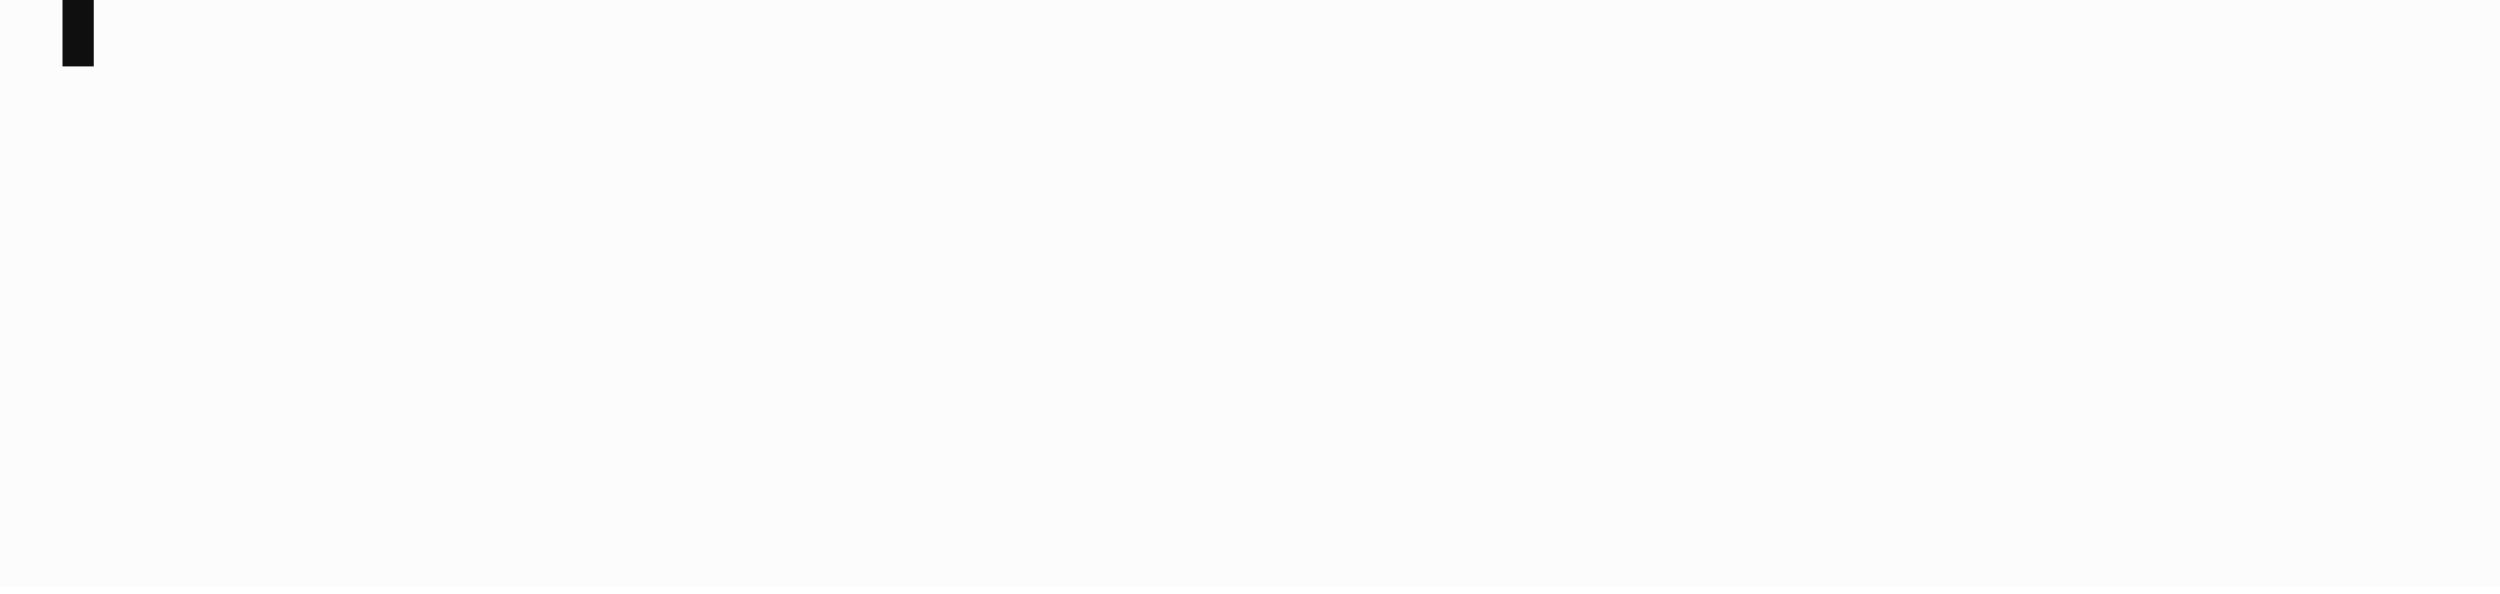
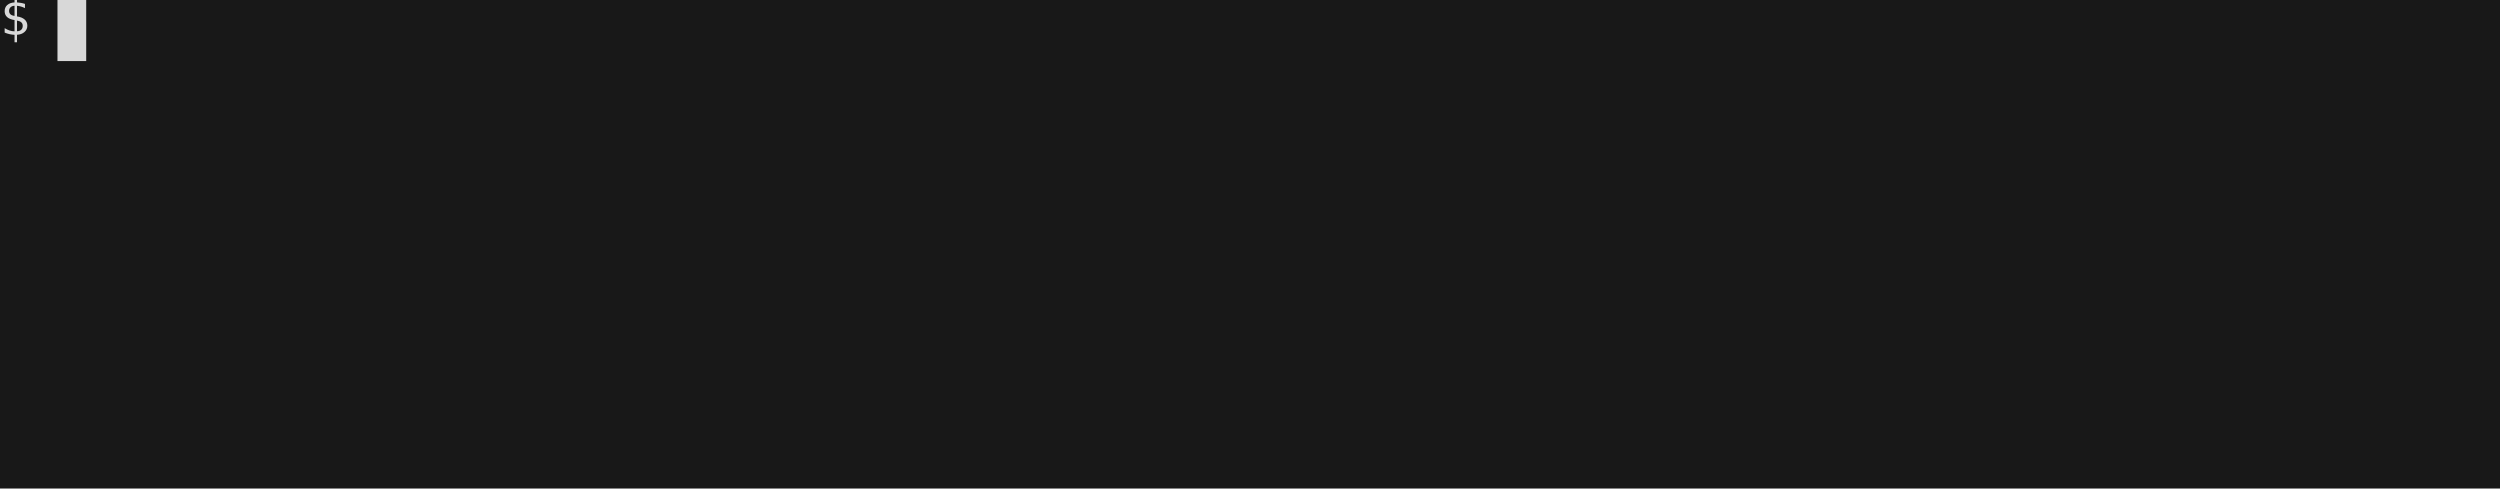
- <svg xmlns="http://www.w3.org/2000/svg" xmlns:ns1="https://github.com/nbedos/termtosvg" xmlns:xlink="http://www.w3.org/1999/xlink" id="terminal" baseProfile="full" viewBox="0 0 640 152" width="640" version="1.1">
+ <svg xmlns="http://www.w3.org/2000/svg" xmlns:ns1="https://github.com/nbedos/termtosvg" xmlns:xlink="http://www.w3.org/1999/xlink" id="terminal" baseProfile="full" viewBox="0 0 696 138" width="696" version="1.1">
  <defs>
    <ns1:template_settings>
-       <ns1:screen_geometry columns="80" rows="25" />
+       <ns1:screen_geometry columns="87" rows="8" />
      <ns1:animation type="css" />
    </ns1:template_settings>
    <style type="text/css" id="generated-style">#screen {
                font-family: 'DejaVu Sans Mono', monospace;
                font-style: normal;
                font-size: 14px;
            }

        text {
            dominant-baseline: text-before-edge;
            white-space: pre;
        }
- 
+     
            :root {
-                 --animation-duration: 13062ms;
+                 --animation-duration: 12452ms;
            }

            @keyframes roll {
                0.000%{transform:translateY(0px)}
- 2.281%{transform:translateY(-442px)}
- 3.315%{transform:translateY(-884px)}
- 4.211%{transform:translateY(-1326px)}
- 5.191%{transform:translateY(-1768px)}
- 6.262%{transform:translateY(-2210px)}
- 7.151%{transform:translateY(-2652px)}
- 7.885%{transform:translateY(-3094px)}
- 8.927%{transform:translateY(-3536px)}
- 9.853%{transform:translateY(-3978px)}
- 11.476%{transform:translateY(-4420px)}
- 12.655%{transform:translateY(-4862px)}
- 14.952%{transform:translateY(-5304px)}
- 17.249%{transform:translateY(-5746px)}
- 18.267%{transform:translateY(-6188px)}
- 19.239%{transform:translateY(-6630px)}
- 21.536%{transform:translateY(-7072px)}
- 22.845%{transform:translateY(-7514px)}
- 24.322%{transform:translateY(-7956px)}
- 25.907%{transform:translateY(-8398px)}
- 27.339%{transform:translateY(-8840px)}
- 29.636%{transform:translateY(-9282px)}
- 31.932%{transform:translateY(-9724px)}
- 34.229%{transform:translateY(-10166px)}
- 36.526%{transform:translateY(-10608px)}
- 38.072%{transform:translateY(-11050px)}
- 39.297%{transform:translateY(-11492px)}
- 40.629%{transform:translateY(-11934px)}
- 42.926%{transform:translateY(-12376px)}
- 45.223%{transform:translateY(-12818px)}
- 46.838%{transform:translateY(-13260px)}
- 48.285%{transform:translateY(-13702px)}
- 50.161%{transform:translateY(-14144px)}
- 52.458%{transform:translateY(-14586px)}
- 54.754%{transform:translateY(-15028px)}
- 55.489%{transform:translateY(-15470px)}
- 56.944%{transform:translateY(-15912px)}
- 58.192%{transform:translateY(-16354px)}
- 59.608%{transform:translateY(-16796px)}
- 60.871%{transform:translateY(-17238px)}
- 61.981%{transform:translateY(-17680px)}
- 62.862%{transform:translateY(-18122px)}
- 63.903%{transform:translateY(-18564px)}
- 64.638%{transform:translateY(-19006px)}
- 65.625%{transform:translateY(-19448px)}
- 67.164%{transform:translateY(-19890px)}
- 68.535%{transform:translateY(-20332px)}
- 70.808%{transform:translateY(-20774px)}
- 72.340%{transform:translateY(-21216px)}
- 73.013%{transform:translateY(-21658px)}
- 74.958%{transform:translateY(-22100px)}
- 76.045%{transform:translateY(-22542px)}
- 77.377%{transform:translateY(-22984px)}
- 78.970%{transform:translateY(-23426px)}
- 80.141%{transform:translateY(-23868px)}
- 80.845%{transform:translateY(-24310px)}
- 83.142%{transform:translateY(-24752px)}
- 85.439%{transform:translateY(-25194px)}
- 85.454%{transform:translateY(-25636px)}
- 87.751%{transform:translateY(-26078px)}
- 90.047%{transform:translateY(-26520px)}
- 92.344%{transform:translateY(-26962px)}
- 100.000%{transform:translateY(-26962px)}
+ 5.622%{transform:translateY(-170px)}
+ 7.099%{transform:translateY(-340px)}
+ 7.854%{transform:translateY(-510px)}
+ 8.617%{transform:translateY(-680px)}
+ 9.364%{transform:translateY(-850px)}
+ 10.135%{transform:translateY(-1020px)}
+ 10.890%{transform:translateY(-1190px)}
+ 11.637%{transform:translateY(-1360px)}
+ 12.384%{transform:translateY(-1530px)}
+ 13.106%{transform:translateY(-1700px)}
+ 13.861%{transform:translateY(-1870px)}
+ 14.616%{transform:translateY(-2040px)}
+ 15.371%{transform:translateY(-2210px)}
+ 16.134%{transform:translateY(-2380px)}
+ 17.596%{transform:translateY(-2550px)}
+ 18.367%{transform:translateY(-2720px)}
+ 19.121%{transform:translateY(-2890px)}
+ 19.868%{transform:translateY(-3060px)}
+ 20.599%{transform:translateY(-3230px)}
+ 21.346%{transform:translateY(-3400px)}
+ 22.109%{transform:translateY(-3570px)}
+ 22.832%{transform:translateY(-3740px)}
+ 23.587%{transform:translateY(-3910px)}
+ 24.341%{transform:translateY(-4080px)}
+ 25.104%{transform:translateY(-4250px)}
+ 25.851%{transform:translateY(-4420px)}
+ 26.590%{transform:translateY(-4590px)}
+ 27.313%{transform:translateY(-4760px)}
+ 29.176%{transform:translateY(-4930px)}
+ 29.562%{transform:translateY(-5100px)}
+ 30.324%{transform:translateY(-5270px)}
+ 31.031%{transform:translateY(-5440px)}
+ 31.794%{transform:translateY(-5610px)}
+ 32.549%{transform:translateY(-5780px)}
+ 33.312%{transform:translateY(-5950px)}
+ 34.075%{transform:translateY(-6120px)}
+ 34.822%{transform:translateY(-6290px)}
+ 40.443%{transform:translateY(-6460px)}
+ 46.065%{transform:translateY(-6630px)}
+ 46.161%{transform:translateY(-6800px)}
+ 46.193%{transform:translateY(-6970px)}
+ 51.815%{transform:translateY(-7140px)}
+ 100.000%{transform:translateY(-7140px)}
            }

            #screen_view {
-                 animation-duration: 7000ms;
+                 animation-duration: 12452ms;
                animation-iteration-count:infinite;
                animation-name:roll;
                animation-timing-function: steps(1,end);
                animation-fill-mode: forwards;
            }
        </style>
    <style type="text/css" id="user-style">
-             /* gjm8 color theme (source: https://terminal.sexy/) */
-             .foreground {fill: #0f0f0f;}
-             .background {fill: #fcfcfc;}
+             /* The colors defined below are the default 16 colors used for rendering text of the terminal. Adjust
+                them as needed.
+                base16-default-dark color theme (source: http://chriskempson.com/projects/base16/) */
+             .foreground {fill: #d8d8d8;}
+             .background {fill: #181818;}
+             .color0 {fill: #181818;}
+             .color1 {fill: #ab4642;}
+             .color2 {fill: #a1b56c;}
+             .color3 {fill: #f7ca88;}
+             .color4 {fill: #7cafc2;}
+             .color5 {fill: #ba8baf;}
+             .color6 {fill: #86c1b9;}
+             .color7 {fill: #d8d8d8;}
+             .color8 {fill: #585858;}
+             .color9 {fill: #ab4642;}
+             .color10 {fill: #a1b56C;}
+             .color11 {fill: #f7ca88;}
+             .color12 {fill: #7cafc2;}
+             .color13 {fill: #ba8baf;}
+             .color14 {fill: #86c1b9;}
+             .color15 {fill: #f8f8f8;}
        </style>
  </defs>
-   <svg id="screen" width="640" height="150" viewBox="0 0 640 150" preserveAspectRatio="xMidYMin slice">
+   <svg id="screen" width="696" height="136" viewBox="0 0 696 136" preserveAspectRatio="xMidYMin slice">
    <rect class="background" height="100%" width="100%" x="0" y="0" />
    <defs>
      <g id="g1">
-         <text x="0" textLength="16" class="foreground" />
-         <text x="16" textLength="8" class="background" />
+         <text x="0" textLength="16" class="foreground">$ </text>
+         <text x="16" textLength="8" class="background"> </text>
      </g>
      <g id="g2">
-         <text x="0" textLength="24" class="foreground">$ d</text>
+         <text x="0" textLength="16" class="foreground">$ </text>
+         <text x="16" textLength="8" font-weight="bold" class="color15">d</text>
        <text x="24" textLength="8" class="background"> </text>
      </g>
      <g id="g3">
-         <text x="0" textLength="32" class="foreground">$ do</text>
-         <text x="32" textLength="8" class="background"> </text>
+         <text x="0" textLength="16" class="foreground">$ </text>
+         <text x="16" textLength="24" font-weight="bold" class="color15">doc</text>
+         <text x="40" textLength="8" class="background"> </text>
      </g>
      <g id="g4">
-         <text x="0" textLength="40" class="foreground">$ doc</text>
-         <text x="40" textLength="8" class="background"> </text>
+         <text x="0" textLength="16" class="foreground">$ </text>
+         <text x="16" textLength="40" font-weight="bold" class="color15">docke</text>
+         <text x="56" textLength="8" class="background"> </text>
      </g>
      <g id="g5">
-         <text x="0" textLength="48" class="foreground">$ dock</text>
-         <text x="48" textLength="8" class="background"> </text>
+         <text x="0" textLength="16" class="foreground">$ </text>
+         <text x="16" textLength="56" font-weight="bold" class="color15">docker </text>
+         <text x="72" textLength="8" class="background"> </text>
      </g>
      <g id="g6">
-         <text x="0" textLength="56" class="foreground">$ docke</text>
-         <text x="56" textLength="8" class="background"> </text>
+         <text x="0" textLength="16" class="foreground">$ </text>
+         <text x="16" textLength="72" font-weight="bold" class="color15">docker ru</text>
+         <text x="88" textLength="8" class="background"> </text>
      </g>
      <g id="g7">
-         <text x="0" textLength="64" class="foreground">$ docker</text>
-         <text x="64" textLength="8" class="background"> </text>
+         <text x="0" textLength="16" class="foreground">$ </text>
+         <text x="16" textLength="80" font-weight="bold" class="color15">docker run</text>
+         <text x="96" textLength="8" class="background"> </text>
      </g>
      <g id="g8">
-         <text x="0" textLength="72" class="foreground">$ docker </text>
-         <text x="72" textLength="8" class="background"> </text>
+         <text x="0" textLength="16" class="foreground">$ </text>
+         <text x="16" textLength="96" font-weight="bold" class="color15">docker run -</text>
+         <text x="112" textLength="8" class="background"> </text>
      </g>
      <g id="g9">
-         <text x="0" textLength="80" class="foreground">$ docker r</text>
-         <text x="80" textLength="8" class="background"> </text>
+         <text x="0" textLength="16" class="foreground">$ </text>
+         <text x="16" textLength="112" font-weight="bold" class="color15">docker run -it</text>
+         <text x="128" textLength="8" class="background"> </text>
      </g>
      <g id="g10">
-         <text x="0" textLength="88" class="foreground">$ docker ru</text>
-         <text x="88" textLength="8" class="background"> </text>
+         <text x="0" textLength="16" class="foreground">$ </text>
+         <text x="16" textLength="128" font-weight="bold" class="color15">docker run -it -</text>
+         <text x="144" textLength="8" class="background"> </text>
      </g>
      <g id="g11">
-         <text x="0" textLength="96" class="foreground">$ docker run</text>
-         <text x="96" textLength="8" class="background"> </text>
+         <text x="0" textLength="16" class="foreground">$ </text>
+         <text x="16" textLength="144" font-weight="bold" class="color15">docker run -it --r</text>
+         <text x="160" textLength="8" class="background"> </text>
      </g>
      <g id="g12">
-         <text x="0" textLength="104" class="foreground">$ docker run </text>
-         <text x="104" textLength="8" class="background"> </text>
+         <text x="0" textLength="16" class="foreground">$ </text>
+         <text x="16" textLength="152" font-weight="bold" class="color15">docker run -it --rm</text>
+         <text x="168" textLength="8" class="background"> </text>
      </g>
      <g id="g13">
-         <text x="0" textLength="112" class="foreground">$ docker run -</text>
-         <text x="112" textLength="8" class="background"> </text>
+         <text x="0" textLength="16" class="foreground">$ </text>
+         <text x="16" textLength="168" font-weight="bold" class="color15">docker run -it --rm -</text>
+         <text x="184" textLength="8" class="background"> </text>
      </g>
      <g id="g14">
-         <text x="0" textLength="120" class="foreground">$ docker run -i</text>
-         <text x="120" textLength="8" class="background"> </text>
+         <text x="0" textLength="16" class="foreground">$ </text>
+         <text x="16" textLength="184" font-weight="bold" class="color15">docker run -it --rm -p </text>
+         <text x="200" textLength="8" class="background"> </text>
      </g>
      <g id="g15">
-         <text x="0" textLength="128" class="foreground">$ docker run -it</text>
-         <text x="128" textLength="8" class="background"> </text>
+         <text x="0" textLength="16" class="foreground">$ </text>
+         <text x="16" textLength="200" font-weight="bold" class="color15">docker run -it --rm -p 80</text>
+         <text x="216" textLength="8" class="background"> </text>
      </g>
      <g id="g16">
-         <text x="0" textLength="136" class="foreground">$ docker run -it </text>
-         <text x="136" textLength="8" class="background"> </text>
+         <text x="0" textLength="16" class="foreground">$ </text>
+         <text x="16" textLength="216" font-weight="bold" class="color15">docker run -it --rm -p 8000</text>
+         <text x="232" textLength="8" class="background"> </text>
      </g>
      <g id="g17">
-         <text x="0" textLength="144" class="foreground">$ docker run -it -</text>
-         <text x="144" textLength="8" class="background"> </text>
+         <text x="0" textLength="16" class="foreground">$ </text>
+         <text x="16" textLength="224" font-weight="bold" class="color15">docker run -it --rm -p 8000:</text>
+         <text x="240" textLength="8" class="background"> </text>
      </g>
      <g id="g18">
-         <text x="0" textLength="152" class="foreground">$ docker run -it --</text>
-         <text x="152" textLength="8" class="background"> </text>
+         <text x="0" textLength="16" class="foreground">$ </text>
+         <text x="16" textLength="240" font-weight="bold" class="color15">docker run -it --rm -p 8000:80</text>
+         <text x="256" textLength="8" class="background"> </text>
      </g>
      <g id="g19">
-         <text x="0" textLength="160" class="foreground">$ docker run -it --r</text>
-         <text x="160" textLength="8" class="background"> </text>
+         <text x="0" textLength="16" class="foreground">$ </text>
+         <text x="16" textLength="256" font-weight="bold" class="color15">docker run -it --rm -p 8000:8000</text>
+         <text x="272" textLength="8" class="background"> </text>
      </g>
      <g id="g20">
-         <text x="0" textLength="168" class="foreground">$ docker run -it --rm</text>
-         <text x="168" textLength="8" class="background"> </text>
+         <text x="0" textLength="16" class="foreground">$ </text>
+         <text x="16" textLength="272" font-weight="bold" class="color15">docker run -it --rm -p 8000:8000 s</text>
+         <text x="288" textLength="8" class="background"> </text>
      </g>
      <g id="g21">
-         <text x="0" textLength="176" class="foreground">$ docker run -it --rm </text>
-         <text x="176" textLength="8" class="background"> </text>
+         <text x="0" textLength="16" class="foreground">$ </text>
+         <text x="16" textLength="288" font-weight="bold" class="color15">docker run -it --rm -p 8000:8000 sim</text>
+         <text x="304" textLength="8" class="background"> </text>
      </g>
      <g id="g22">
-         <text x="0" textLength="184" class="foreground">$ docker run -it --rm -</text>
-         <text x="184" textLength="8" class="background"> </text>
+         <text x="0" textLength="16" class="foreground">$ </text>
+         <text x="16" textLength="296" font-weight="bold" class="color15">docker run -it --rm -p 8000:8000 simo</text>
+         <text x="312" textLength="8" class="background"> </text>
      </g>
      <g id="g23">
-         <text x="0" textLength="192" class="foreground">$ docker run -it --rm -p</text>
-         <text x="192" textLength="8" class="background"> </text>
+         <text x="0" textLength="16" class="foreground">$ </text>
+         <text x="16" textLength="312" font-weight="bold" class="color15">docker run -it --rm -p 8000:8000 simonk</text>
+         <text x="328" textLength="8" class="background"> </text>
      </g>
      <g id="g24">
-         <text x="0" textLength="200" class="foreground">$ docker run -it --rm -p </text>
-         <text x="200" textLength="8" class="background"> </text>
+         <text x="0" textLength="16" class="foreground">$ </text>
+         <text x="16" textLength="328" font-weight="bold" class="color15">docker run -it --rm -p 8000:8000 simonkow</text>
+         <text x="344" textLength="8" class="background"> </text>
      </g>
      <g id="g25">
-         <text x="0" textLength="208" class="foreground">$ docker run -it --rm -p 8</text>
-         <text x="208" textLength="8" class="background"> </text>
+         <text x="0" textLength="16" class="foreground">$ </text>
+         <text x="16" textLength="344" font-weight="bold" class="color15">docker run -it --rm -p 8000:8000 simonkowal</text>
+         <text x="360" textLength="8" class="background"> </text>
      </g>
      <g id="g26">
-         <text x="0" textLength="216" class="foreground">$ docker run -it --rm -p 80</text>
-         <text x="216" textLength="8" class="background"> </text>
+         <text x="0" textLength="16" class="foreground">$ </text>
+         <text x="16" textLength="360" font-weight="bold" class="color15">docker run -it --rm -p 8000:8000 simonkowalli</text>
+         <text x="376" textLength="8" class="background"> </text>
      </g>
      <g id="g27">
-         <text x="0" textLength="224" class="foreground">$ docker run -it --rm -p 800</text>
-         <text x="224" textLength="8" class="background"> </text>
+         <text x="0" textLength="16" class="foreground">$ </text>
+         <text x="16" textLength="368" font-weight="bold" class="color15">docker run -it --rm -p 8000:8000 simonkowallik</text>
+         <text x="384" textLength="8" class="background"> </text>
      </g>
      <g id="g28">
-         <text x="0" textLength="232" class="foreground">$ docker run -it --rm -p 8000</text>
-         <text x="232" textLength="8" class="background"> </text>
+         <text x="0" textLength="16" class="foreground">$ </text>
+         <text x="16" textLength="384" font-weight="bold" class="color15">docker run -it --rm -p 8000:8000 simonkowallik/a</text>
+         <text x="400" textLength="8" class="background"> </text>
      </g>
      <g id="g29">
-         <text x="0" textLength="240" class="foreground">$ docker run -it --rm -p 8000:</text>
-         <text x="240" textLength="8" class="background"> </text>
+         <text x="0" textLength="16" class="foreground">$ </text>
+         <text x="16" textLength="400" font-weight="bold" class="color15">docker run -it --rm -p 8000:8000 simonkowallik/as3</text>
+         <text x="416" textLength="8" class="background"> </text>
      </g>
      <g id="g30">
-         <text x="0" textLength="248" class="foreground">$ docker run -it --rm -p 8000:8</text>
-         <text x="248" textLength="8" class="background"> </text>
+         <text x="0" textLength="16" class="foreground">$ </text>
+         <text x="16" textLength="416" font-weight="bold" class="color15">docker run -it --rm -p 8000:8000 simonkowallik/as3ni</text>
+         <text x="432" textLength="8" class="background"> </text>
      </g>
      <g id="g31">
-         <text x="0" textLength="256" class="foreground">$ docker run -it --rm -p 8000:80</text>
-         <text x="256" textLength="8" class="background"> </text>
+         <text x="0" textLength="16" class="foreground">$ </text>
+         <text x="16" textLength="432" font-weight="bold" class="color15">docker run -it --rm -p 8000:8000 simonkowallik/as3ninj</text>
+         <text x="448" textLength="8" class="background"> </text>
      </g>
      <g id="g32">
-         <text x="0" textLength="264" class="foreground">$ docker run -it --rm -p 8000:800</text>
-         <text x="264" textLength="8" class="background"> </text>
+         <text x="0" textLength="16" class="foreground">$ </text>
+         <text x="16" textLength="440" font-weight="bold" class="color15">docker run -it --rm -p 8000:8000 simonkowallik/as3ninja</text>
+         <text x="456" textLength="8" class="background"> </text>
      </g>
      <g id="g33">
-         <text x="0" textLength="272" class="foreground">$ docker run -it --rm -p 8000:8000</text>
-         <text x="272" textLength="8" class="background"> </text>
+         <text x="0" textLength="16" class="foreground">$ </text>
+         <text x="16" textLength="440" font-weight="bold" class="color15">docker run -it --rm -p 8000:8000 simonkowallik/as3ninja</text>
      </g>
      <g id="g34">
-         <text x="0" textLength="280" class="foreground">$ docker run -it --rm -p 8000:8000 </text>
-         <text x="280" textLength="8" class="background"> </text>
+         <text x="0" textLength="8" class="background"> </text>
      </g>
      <g id="g35">
-         <text x="0" textLength="288" class="foreground">$ docker run -it --rm -p 8000:8000 s</text>
-         <text x="288" textLength="8" class="background"> </text>
-       </g>
-       <g id="g36">
-         <text x="0" textLength="296" class="foreground">$ docker run -it --rm -p 8000:8000 si</text>
-         <text x="296" textLength="8" class="background"> </text>
-       </g>
-       <g id="g37">
-         <text x="0" textLength="304" class="foreground">$ docker run -it --rm -p 8000:8000 sim</text>
-         <text x="304" textLength="8" class="background"> </text>
-       </g>
-       <g id="g38">
-         <text x="0" textLength="312" class="foreground">$ docker run -it --rm -p 8000:8000 simo</text>
-         <text x="312" textLength="8" class="background"> </text>
-       </g>
-       <g id="g39">
-         <text x="0" textLength="320" class="foreground">$ docker run -it --rm -p 8000:8000 simon</text>
-         <text x="320" textLength="8" class="background"> </text>
-       </g>
-       <g id="g40">
-         <text x="0" textLength="328" class="foreground">$ docker run -it --rm -p 8000:8000 simonk</text>
-         <text x="328" textLength="8" class="background"> </text>
-       </g>
-       <g id="g41">
-         <text x="0" textLength="336" class="foreground">$ docker run -it --rm -p 8000:8000 simonko</text>
-         <text x="336" textLength="8" class="background"> </text>
-       </g>
-       <g id="g42">
-         <text x="0" textLength="344" class="foreground">$ docker run -it --rm -p 8000:8000 simonkow</text>
-         <text x="344" textLength="8" class="background"> </text>
-       </g>
-       <g id="g43">
-         <text x="0" textLength="352" class="foreground">$ docker run -it --rm -p 8000:8000 simonkowa</text>
-         <text x="352" textLength="8" class="background"> </text>
-       </g>
-       <g id="g44">
-         <text x="0" textLength="360" class="foreground">$ docker run -it --rm -p 8000:8000 simonkowal</text>
-         <text x="360" textLength="8" class="background"> </text>
-       </g>
-       <g id="g45">
-         <text x="0" textLength="368" class="foreground">$ docker run -it --rm -p 8000:8000 simonkowall</text>
-         <text x="368" textLength="8" class="background"> </text>
-       </g>
-       <g id="g46">
-         <text x="0" textLength="376" class="foreground">$ docker run -it --rm -p 8000:8000 simonkowalli</text>
-         <text x="376" textLength="8" class="background"> </text>
-       </g>
-       <g id="g47">
-         <text x="0" textLength="384" class="foreground">$ docker run -it --rm -p 8000:8000 simonkowallik</text>
-         <text x="384" textLength="8" class="background"> </text>
-       </g>
-       <g id="g48">
-         <text x="0" textLength="392" class="foreground">$ docker run -it --rm -p 8000:8000 simonkowallik/</text>
-         <text x="392" textLength="8" class="background"> </text>
-       </g>
-       <g id="g49">
-         <text x="0" textLength="400" class="foreground">$ docker run -it --rm -p 8000:8000 simonkowallik/a</text>
-         <text x="400" textLength="8" class="background"> </text>
-       </g>
-       <g id="g50">
-         <text x="0" textLength="408" class="foreground">$ docker run -it --rm -p 8000:8000 simonkowallik/as</text>
-         <text x="408" textLength="8" class="background"> </text>
-       </g>
-       <g id="g51">
-         <text x="0" textLength="416" class="foreground">$ docker run -it --rm -p 8000:8000 simonkowallik/as3</text>
-         <text x="416" textLength="8" class="background"> </text>
-       </g>
-       <g id="g52">
-         <text x="0" textLength="424" class="foreground">$ docker run -it --rm -p 8000:8000 simonkowallik/as3n</text>
-         <text x="424" textLength="8" class="background"> </text>
-       </g>
-       <g id="g53">
-         <text x="0" textLength="432" class="foreground">$ docker run -it --rm -p 8000:8000 simonkowallik/as3ni</text>
-         <text x="432" textLength="8" class="background"> </text>
-       </g>
-       <g id="g54">
-         <text x="0" textLength="440" class="foreground">$ docker run -it --rm -p 8000:8000 simonkowallik/as3nin</text>
-         <text x="440" textLength="8" class="background"> </text>
-       </g>
-       <g id="g55">
-         <text x="0" textLength="448" class="foreground">$ docker run -it --rm -p 8000:8000 simonkowallik/as3ninj</text>
-         <text x="448" textLength="8" class="background"> </text>
-       </g>
-       <g id="g56">
-         <text x="0" textLength="456" class="foreground">$ docker run -it --rm -p 8000:8000 simonkowallik/as3ninja</text>
-         <text x="456" textLength="8" class="background"> </text>
-       </g>
-       <g id="g57">
-         <text x="0" textLength="456" class="foreground">$ docker run -it --rm -p 8000:8000 simonkowallik/as3ninja</text>
-       </g>
-       <g id="g58">
-         <text x="0" textLength="8" class="background"> </text>
-       </g>
-       <g id="g59">
        <text x="0" textLength="32" class="color2">INFO</text>
        <text x="32" textLength="240" class="foreground">:     Started server process [</text>
        <text x="272" textLength="8" class="color6">1</text>
        <text x="280" textLength="8" class="foreground">]</text>
      </g>
-       <g id="g60">
+       <g id="g36">
        <text x="0" textLength="32" class="color2">INFO</text>
        <text x="32" textLength="200" class="foreground">:     Uvicorn running on </text>
        <text x="232" textLength="152" font-weight="bold" class="foreground">http://0.0.0.0:8000</text>
        <text x="384" textLength="184" class="foreground"> (Press CTRL+C to quit)</text>
      </g>
-       <g id="g61">
+       <g id="g37">
        <text x="0" textLength="32" class="color2">INFO</text>
        <text x="32" textLength="304" class="foreground">:     Waiting for application startup.</text>
      </g>
-       <g id="g62">
+       <g id="g38">
        <text x="0" textLength="32" class="color2">INFO</text>
        <text x="32" textLength="280" class="foreground">:     Application startup complete.</text>
      </g>
-       <g id="g63">
-         <text x="0" textLength="48" class="foreground" />
-       </g>
    </defs>
    <g id="screen_view">
      <g>
        <rect x="16" y="0" width="8" height="17" class="foreground" />
        <use xlink:href="#g1" y="0" />
      </g>
      <g>
-         <rect x="24" y="442" width="8" height="17" class="foreground" />
-         <use xlink:href="#g2" y="442" />
-       </g>
-       <g>
-         <rect x="32" y="884" width="8" height="17" class="foreground" />
-         <use xlink:href="#g3" y="884" />
-       </g>
-       <g>
-         <rect x="40" y="1326" width="8" height="17" class="foreground" />
-         <use xlink:href="#g4" y="1326" />
-       </g>
-       <g>
-         <rect x="48" y="1768" width="8" height="17" class="foreground" />
-         <use xlink:href="#g5" y="1768" />
-       </g>
-       <g>
-         <rect x="56" y="2210" width="8" height="17" class="foreground" />
-         <use xlink:href="#g6" y="2210" />
-       </g>
-       <g>
-         <rect x="64" y="2652" width="8" height="17" class="foreground" />
-         <use xlink:href="#g7" y="2652" />
-       </g>
-       <g>
-         <rect x="72" y="3094" width="8" height="17" class="foreground" />
-         <use xlink:href="#g8" y="3094" />
-       </g>
-       <g>
-         <rect x="80" y="3536" width="8" height="17" class="foreground" />
-         <use xlink:href="#g9" y="3536" />
-       </g>
-       <g>
-         <rect x="88" y="3978" width="8" height="17" class="foreground" />
-         <use xlink:href="#g10" y="3978" />
-       </g>
-       <g>
-         <rect x="96" y="4420" width="8" height="17" class="foreground" />
-         <use xlink:href="#g11" y="4420" />
-       </g>
-       <g>
-         <rect x="104" y="4862" width="8" height="17" class="foreground" />
-         <use xlink:href="#g12" y="4862" />
-       </g>
-       <g>
-         <rect x="112" y="5304" width="8" height="17" class="foreground" />
-         <use xlink:href="#g13" y="5304" />
-       </g>
-       <g>
-         <rect x="120" y="5746" width="8" height="17" class="foreground" />
-         <use xlink:href="#g14" y="5746" />
-       </g>
-       <g>
-         <rect x="128" y="6188" width="8" height="17" class="foreground" />
-         <use xlink:href="#g15" y="6188" />
-       </g>
-       <g>
-         <rect x="136" y="6630" width="8" height="17" class="foreground" />
-         <use xlink:href="#g16" y="6630" />
-       </g>
-       <g>
-         <rect x="144" y="7072" width="8" height="17" class="foreground" />
-         <use xlink:href="#g17" y="7072" />
-       </g>
-       <g>
-         <rect x="152" y="7514" width="8" height="17" class="foreground" />
-         <use xlink:href="#g18" y="7514" />
-       </g>
-       <g>
-         <rect x="160" y="7956" width="8" height="17" class="foreground" />
-         <use xlink:href="#g19" y="7956" />
-       </g>
-       <g>
-         <rect x="168" y="8398" width="8" height="17" class="foreground" />
-         <use xlink:href="#g20" y="8398" />
-       </g>
-       <g>
-         <rect x="176" y="8840" width="8" height="17" class="foreground" />
-         <use xlink:href="#g21" y="8840" />
-       </g>
-       <g>
-         <rect x="184" y="9282" width="8" height="17" class="foreground" />
-         <use xlink:href="#g22" y="9282" />
-       </g>
-       <g>
-         <rect x="192" y="9724" width="8" height="17" class="foreground" />
-         <use xlink:href="#g23" y="9724" />
-       </g>
-       <g>
-         <rect x="200" y="10166" width="8" height="17" class="foreground" />
-         <use xlink:href="#g24" y="10166" />
-       </g>
-       <g>
-         <rect x="208" y="10608" width="8" height="17" class="foreground" />
-         <use xlink:href="#g25" y="10608" />
-       </g>
-       <g>
-         <rect x="216" y="11050" width="8" height="17" class="foreground" />
-         <use xlink:href="#g26" y="11050" />
-       </g>
-       <g>
-         <rect x="224" y="11492" width="8" height="17" class="foreground" />
-         <use xlink:href="#g27" y="11492" />
-       </g>
-       <g>
-         <rect x="232" y="11934" width="8" height="17" class="foreground" />
-         <use xlink:href="#g28" y="11934" />
-       </g>
-       <g>
-         <rect x="240" y="12376" width="8" height="17" class="foreground" />
-         <use xlink:href="#g29" y="12376" />
-       </g>
-       <g>
-         <rect x="248" y="12818" width="8" height="17" class="foreground" />
-         <use xlink:href="#g30" y="12818" />
-       </g>
-       <g>
-         <rect x="256" y="13260" width="8" height="17" class="foreground" />
-         <use xlink:href="#g31" y="13260" />
-       </g>
-       <g>
-         <rect x="264" y="13702" width="8" height="17" class="foreground" />
-         <use xlink:href="#g32" y="13702" />
-       </g>
-       <g>
-         <rect x="272" y="14144" width="8" height="17" class="foreground" />
-         <use xlink:href="#g33" y="14144" />
-       </g>
-       <g>
-         <rect x="280" y="14586" width="8" height="17" class="foreground" />
-         <use xlink:href="#g34" y="14586" />
-       </g>
-       <g>
-         <rect x="288" y="15028" width="8" height="17" class="foreground" />
-         <use xlink:href="#g35" y="15028" />
-       </g>
-       <g>
-         <rect x="296" y="15470" width="8" height="17" class="foreground" />
-         <use xlink:href="#g36" y="15470" />
-       </g>
-       <g>
-         <rect x="304" y="15912" width="8" height="17" class="foreground" />
-         <use xlink:href="#g37" y="15912" />
-       </g>
-       <g>
-         <rect x="312" y="16354" width="8" height="17" class="foreground" />
-         <use xlink:href="#g38" y="16354" />
-       </g>
-       <g>
-         <rect x="320" y="16796" width="8" height="17" class="foreground" />
-         <use xlink:href="#g39" y="16796" />
-       </g>
-       <g>
-         <rect x="328" y="17238" width="8" height="17" class="foreground" />
-         <use xlink:href="#g40" y="17238" />
-       </g>
-       <g>
-         <rect x="336" y="17680" width="8" height="17" class="foreground" />
-         <use xlink:href="#g41" y="17680" />
-       </g>
-       <g>
-         <rect x="344" y="18122" width="8" height="17" class="foreground" />
-         <use xlink:href="#g42" y="18122" />
-       </g>
-       <g>
-         <rect x="352" y="18564" width="8" height="17" class="foreground" />
-         <use xlink:href="#g43" y="18564" />
-       </g>
-       <g>
-         <rect x="360" y="19006" width="8" height="17" class="foreground" />
-         <use xlink:href="#g44" y="19006" />
-       </g>
-       <g>
-         <rect x="368" y="19448" width="8" height="17" class="foreground" />
-         <use xlink:href="#g45" y="19448" />
-       </g>
-       <g>
-         <rect x="376" y="19890" width="8" height="17" class="foreground" />
-         <use xlink:href="#g46" y="19890" />
-       </g>
-       <g>
-         <rect x="384" y="20332" width="8" height="17" class="foreground" />
-         <use xlink:href="#g47" y="20332" />
-       </g>
-       <g>
-         <rect x="392" y="20774" width="8" height="17" class="foreground" />
-         <use xlink:href="#g48" y="20774" />
-       </g>
-       <g>
-         <rect x="400" y="21216" width="8" height="17" class="foreground" />
-         <use xlink:href="#g49" y="21216" />
-       </g>
-       <g>
-         <rect x="408" y="21658" width="8" height="17" class="foreground" />
-         <use xlink:href="#g50" y="21658" />
-       </g>
-       <g>
-         <rect x="416" y="22100" width="8" height="17" class="foreground" />
-         <use xlink:href="#g51" y="22100" />
-       </g>
-       <g>
-         <rect x="424" y="22542" width="8" height="17" class="foreground" />
-         <use xlink:href="#g52" y="22542" />
-       </g>
-       <g>
-         <rect x="432" y="22984" width="8" height="17" class="foreground" />
-         <use xlink:href="#g53" y="22984" />
-       </g>
-       <g>
-         <rect x="440" y="23426" width="8" height="17" class="foreground" />
-         <use xlink:href="#g54" y="23426" />
-       </g>
-       <g>
-         <rect x="448" y="23868" width="8" height="17" class="foreground" />
-         <use xlink:href="#g55" y="23868" />
-       </g>
-       <g>
-         <rect x="456" y="24310" width="8" height="17" class="foreground" />
-         <use xlink:href="#g56" y="24310" />
-       </g>
-       <g>
-         <use xlink:href="#g57" y="24752" />
-         <rect x="0" y="24769" width="8" height="17" class="foreground" />
-         <use xlink:href="#g58" y="24769" />
-       </g>
-       <g>
-         <use xlink:href="#g57" y="25194" />
-         <use xlink:href="#g59" y="25211" />
-         <rect x="0" y="25228" width="8" height="17" class="foreground" />
-         <use xlink:href="#g58" y="25228" />
-       </g>
-       <g>
-         <use xlink:href="#g57" y="25636" />
-         <use xlink:href="#g59" y="25653" />
-         <use xlink:href="#g60" y="25670" />
-         <use xlink:href="#g61" y="25687" />
-         <rect x="0" y="25704" width="8" height="17" class="foreground" />
-         <use xlink:href="#g58" y="25704" />
-       </g>
-       <g>
-         <use xlink:href="#g57" y="26078" />
-         <use xlink:href="#g59" y="26095" />
-         <use xlink:href="#g60" y="26112" />
-         <use xlink:href="#g61" y="26129" />
-         <use xlink:href="#g62" y="26146" />
-         <rect x="0" y="26163" width="8" height="17" class="foreground" />
-         <use xlink:href="#g58" y="26163" />
-       </g>
-       <g>
-         <use xlink:href="#g57" y="26520" />
-         <use xlink:href="#g59" y="26537" />
-         <use xlink:href="#g60" y="26554" />
-         <use xlink:href="#g61" y="26571" />
-         <use xlink:href="#g62" y="26588" />
-         <rect x="16" y="26605" width="8" height="17" class="foreground" />
-         <use xlink:href="#g1" y="26605" />
-       </g>
-       <g>
-         <use xlink:href="#g57" y="26962" />
-         <use xlink:href="#g59" y="26979" />
-         <use xlink:href="#g60" y="26996" />
-         <use xlink:href="#g61" y="27013" />
-         <use xlink:href="#g62" y="27030" />
-         <use xlink:href="#g63" y="2500000" />
-         <rect x="0" y="27064" width="8" height="17" class="foreground" />
-         <use xlink:href="#g58" y="27064" />
+         <rect x="16" y="170" width="8" height="17" class="foreground" />
+         <use xlink:href="#g1" y="170" />
+       </g>
+       <g>
+         <rect x="16" y="340" width="8" height="17" class="foreground" />
+         <use xlink:href="#g1" y="340" />
+       </g>
+       <g>
+         <rect x="16" y="510" width="8" height="17" class="foreground" />
+         <use xlink:href="#g1" y="510" />
+       </g>
+       <g>
+         <rect x="16" y="680" width="8" height="17" class="color7" />
+         <use xlink:href="#g1" y="680" />
+       </g>
+       <g>
+         <rect x="24" y="850" width="8" height="17" class="color7" />
+         <use xlink:href="#g2" y="850" />
+       </g>
+       <g>
+         <rect x="40" y="1020" width="8" height="17" class="color7" />
+         <use xlink:href="#g3" y="1020" />
+       </g>
+       <g>
+         <rect x="56" y="1190" width="8" height="17" class="color7" />
+         <use xlink:href="#g4" y="1190" />
+       </g>
+       <g>
+         <rect x="72" y="1360" width="8" height="17" class="color7" />
+         <use xlink:href="#g5" y="1360" />
+       </g>
+       <g>
+         <rect x="88" y="1530" width="8" height="17" class="color7" />
+         <use xlink:href="#g6" y="1530" />
+       </g>
+       <g>
+         <rect x="96" y="1700" width="8" height="17" class="color7" />
+         <use xlink:href="#g7" y="1700" />
+       </g>
+       <g>
+         <rect x="112" y="1870" width="8" height="17" class="color7" />
+         <use xlink:href="#g8" y="1870" />
+       </g>
+       <g>
+         <rect x="128" y="2040" width="8" height="17" class="color7" />
+         <use xlink:href="#g9" y="2040" />
+       </g>
+       <g>
+         <rect x="144" y="2210" width="8" height="17" class="color7" />
+         <use xlink:href="#g10" y="2210" />
+       </g>
+       <g>
+         <rect x="160" y="2380" width="8" height="17" class="color7" />
+         <use xlink:href="#g11" y="2380" />
+       </g>
+       <g>
+         <rect x="168" y="2550" width="8" height="17" class="color7" />
+         <use xlink:href="#g12" y="2550" />
+       </g>
+       <g>
+         <rect x="184" y="2720" width="8" height="17" class="color7" />
+         <use xlink:href="#g13" y="2720" />
+       </g>
+       <g>
+         <rect x="200" y="2890" width="8" height="17" class="color7" />
+         <use xlink:href="#g14" y="2890" />
+       </g>
+       <g>
+         <rect x="216" y="3060" width="8" height="17" class="color7" />
+         <use xlink:href="#g15" y="3060" />
+       </g>
+       <g>
+         <rect x="232" y="3230" width="8" height="17" class="color7" />
+         <use xlink:href="#g16" y="3230" />
+       </g>
+       <g>
+         <rect x="240" y="3400" width="8" height="17" class="color7" />
+         <use xlink:href="#g17" y="3400" />
+       </g>
+       <g>
+         <rect x="256" y="3570" width="8" height="17" class="color7" />
+         <use xlink:href="#g18" y="3570" />
+       </g>
+       <g>
+         <rect x="272" y="3740" width="8" height="17" class="color7" />
+         <use xlink:href="#g19" y="3740" />
+       </g>
+       <g>
+         <rect x="288" y="3910" width="8" height="17" class="color7" />
+         <use xlink:href="#g20" y="3910" />
+       </g>
+       <g>
+         <rect x="304" y="4080" width="8" height="17" class="color7" />
+         <use xlink:href="#g21" y="4080" />
+       </g>
+       <g>
+         <rect x="312" y="4250" width="8" height="17" class="color7" />
+         <use xlink:href="#g22" y="4250" />
+       </g>
+       <g>
+         <rect x="328" y="4420" width="8" height="17" class="color7" />
+         <use xlink:href="#g23" y="4420" />
+       </g>
+       <g>
+         <rect x="344" y="4590" width="8" height="17" class="color7" />
+         <use xlink:href="#g24" y="4590" />
+       </g>
+       <g>
+         <rect x="360" y="4760" width="8" height="17" class="color7" />
+         <use xlink:href="#g25" y="4760" />
+       </g>
+       <g>
+         <rect x="376" y="4930" width="8" height="17" class="color7" />
+         <use xlink:href="#g26" y="4930" />
+       </g>
+       <g>
+         <rect x="384" y="5100" width="8" height="17" class="color7" />
+         <use xlink:href="#g27" y="5100" />
+       </g>
+       <g>
+         <rect x="400" y="5270" width="8" height="17" class="color7" />
+         <use xlink:href="#g28" y="5270" />
+       </g>
+       <g>
+         <rect x="416" y="5440" width="8" height="17" class="color7" />
+         <use xlink:href="#g29" y="5440" />
+       </g>
+       <g>
+         <rect x="432" y="5610" width="8" height="17" class="color7" />
+         <use xlink:href="#g30" y="5610" />
+       </g>
+       <g>
+         <rect x="448" y="5780" width="8" height="17" class="color7" />
+         <use xlink:href="#g31" y="5780" />
+       </g>
+       <g>
+         <rect x="456" y="5950" width="8" height="17" class="color7" />
+         <use xlink:href="#g32" y="5950" />
+       </g>
+       <g>
+         <rect x="456" y="6120" width="8" height="17" class="color7" />
+         <use xlink:href="#g32" y="6120" />
+       </g>
+       <g>
+         <rect x="456" y="6290" width="8" height="17" class="foreground" />
+         <use xlink:href="#g32" y="6290" />
+       </g>
+       <g>
+         <use xlink:href="#g33" y="6460" />
+         <rect x="0" y="6477" width="8" height="17" class="foreground" />
+         <use xlink:href="#g34" y="6477" />
+       </g>
+       <g>
+         <use xlink:href="#g33" y="6630" />
+         <use xlink:href="#g35" y="6647" />
+         <rect x="0" y="6664" width="8" height="17" class="foreground" />
+         <use xlink:href="#g34" y="6664" />
+       </g>
+       <g>
+         <use xlink:href="#g33" y="6800" />
+         <use xlink:href="#g35" y="6817" />
+         <use xlink:href="#g36" y="6834" />
+         <rect x="0" y="6851" width="8" height="17" class="foreground" />
+         <use xlink:href="#g34" y="6851" />
+       </g>
+       <g>
+         <use xlink:href="#g33" y="6970" />
+         <use xlink:href="#g35" y="6987" />
+         <use xlink:href="#g36" y="7004" />
+         <use xlink:href="#g37" y="7021" />
+         <rect x="0" y="7038" width="8" height="17" class="foreground" />
+         <use xlink:href="#g34" y="7038" />
+       </g>
+       <g>
+         <use xlink:href="#g33" y="7140" />
+         <use xlink:href="#g35" y="7157" />
+         <use xlink:href="#g36" y="7174" />
+         <use xlink:href="#g37" y="7191" />
+         <use xlink:href="#g38" y="7208" />
+         <rect x="0" y="7225" width="8" height="17" class="foreground" />
+         <use xlink:href="#g34" y="7225" />
      </g>
    </g>
  </svg>
</svg>
